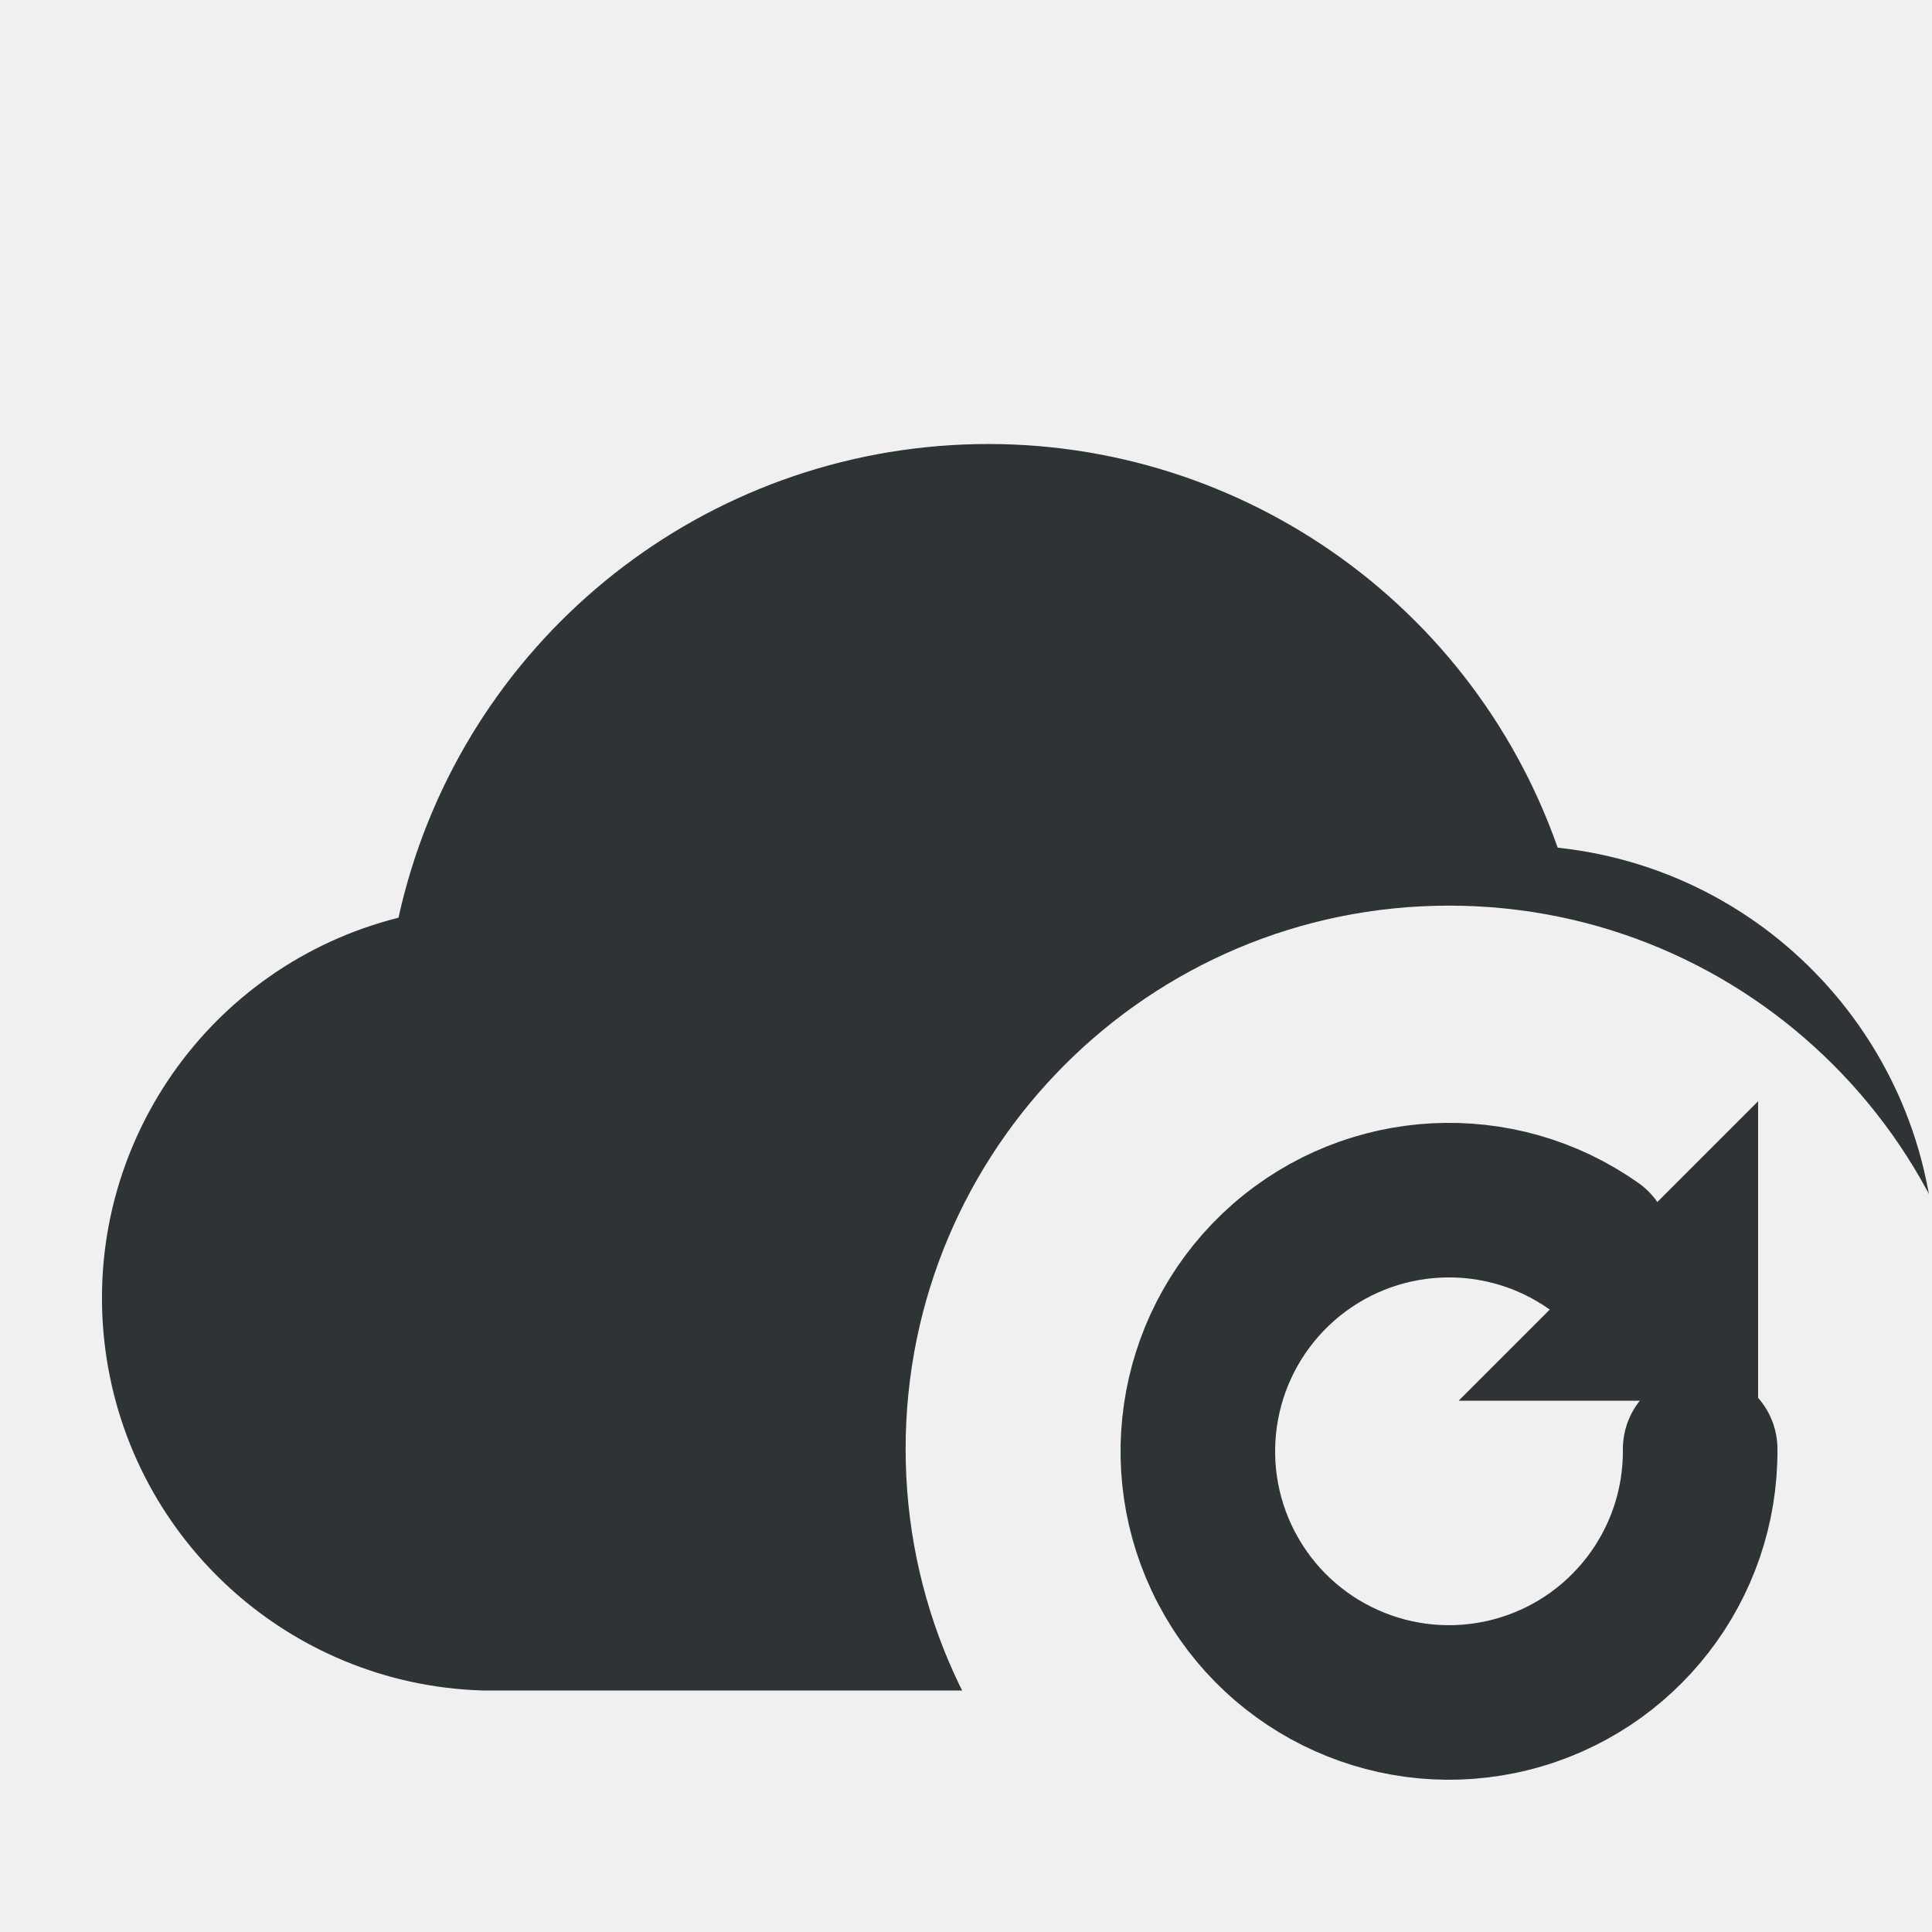
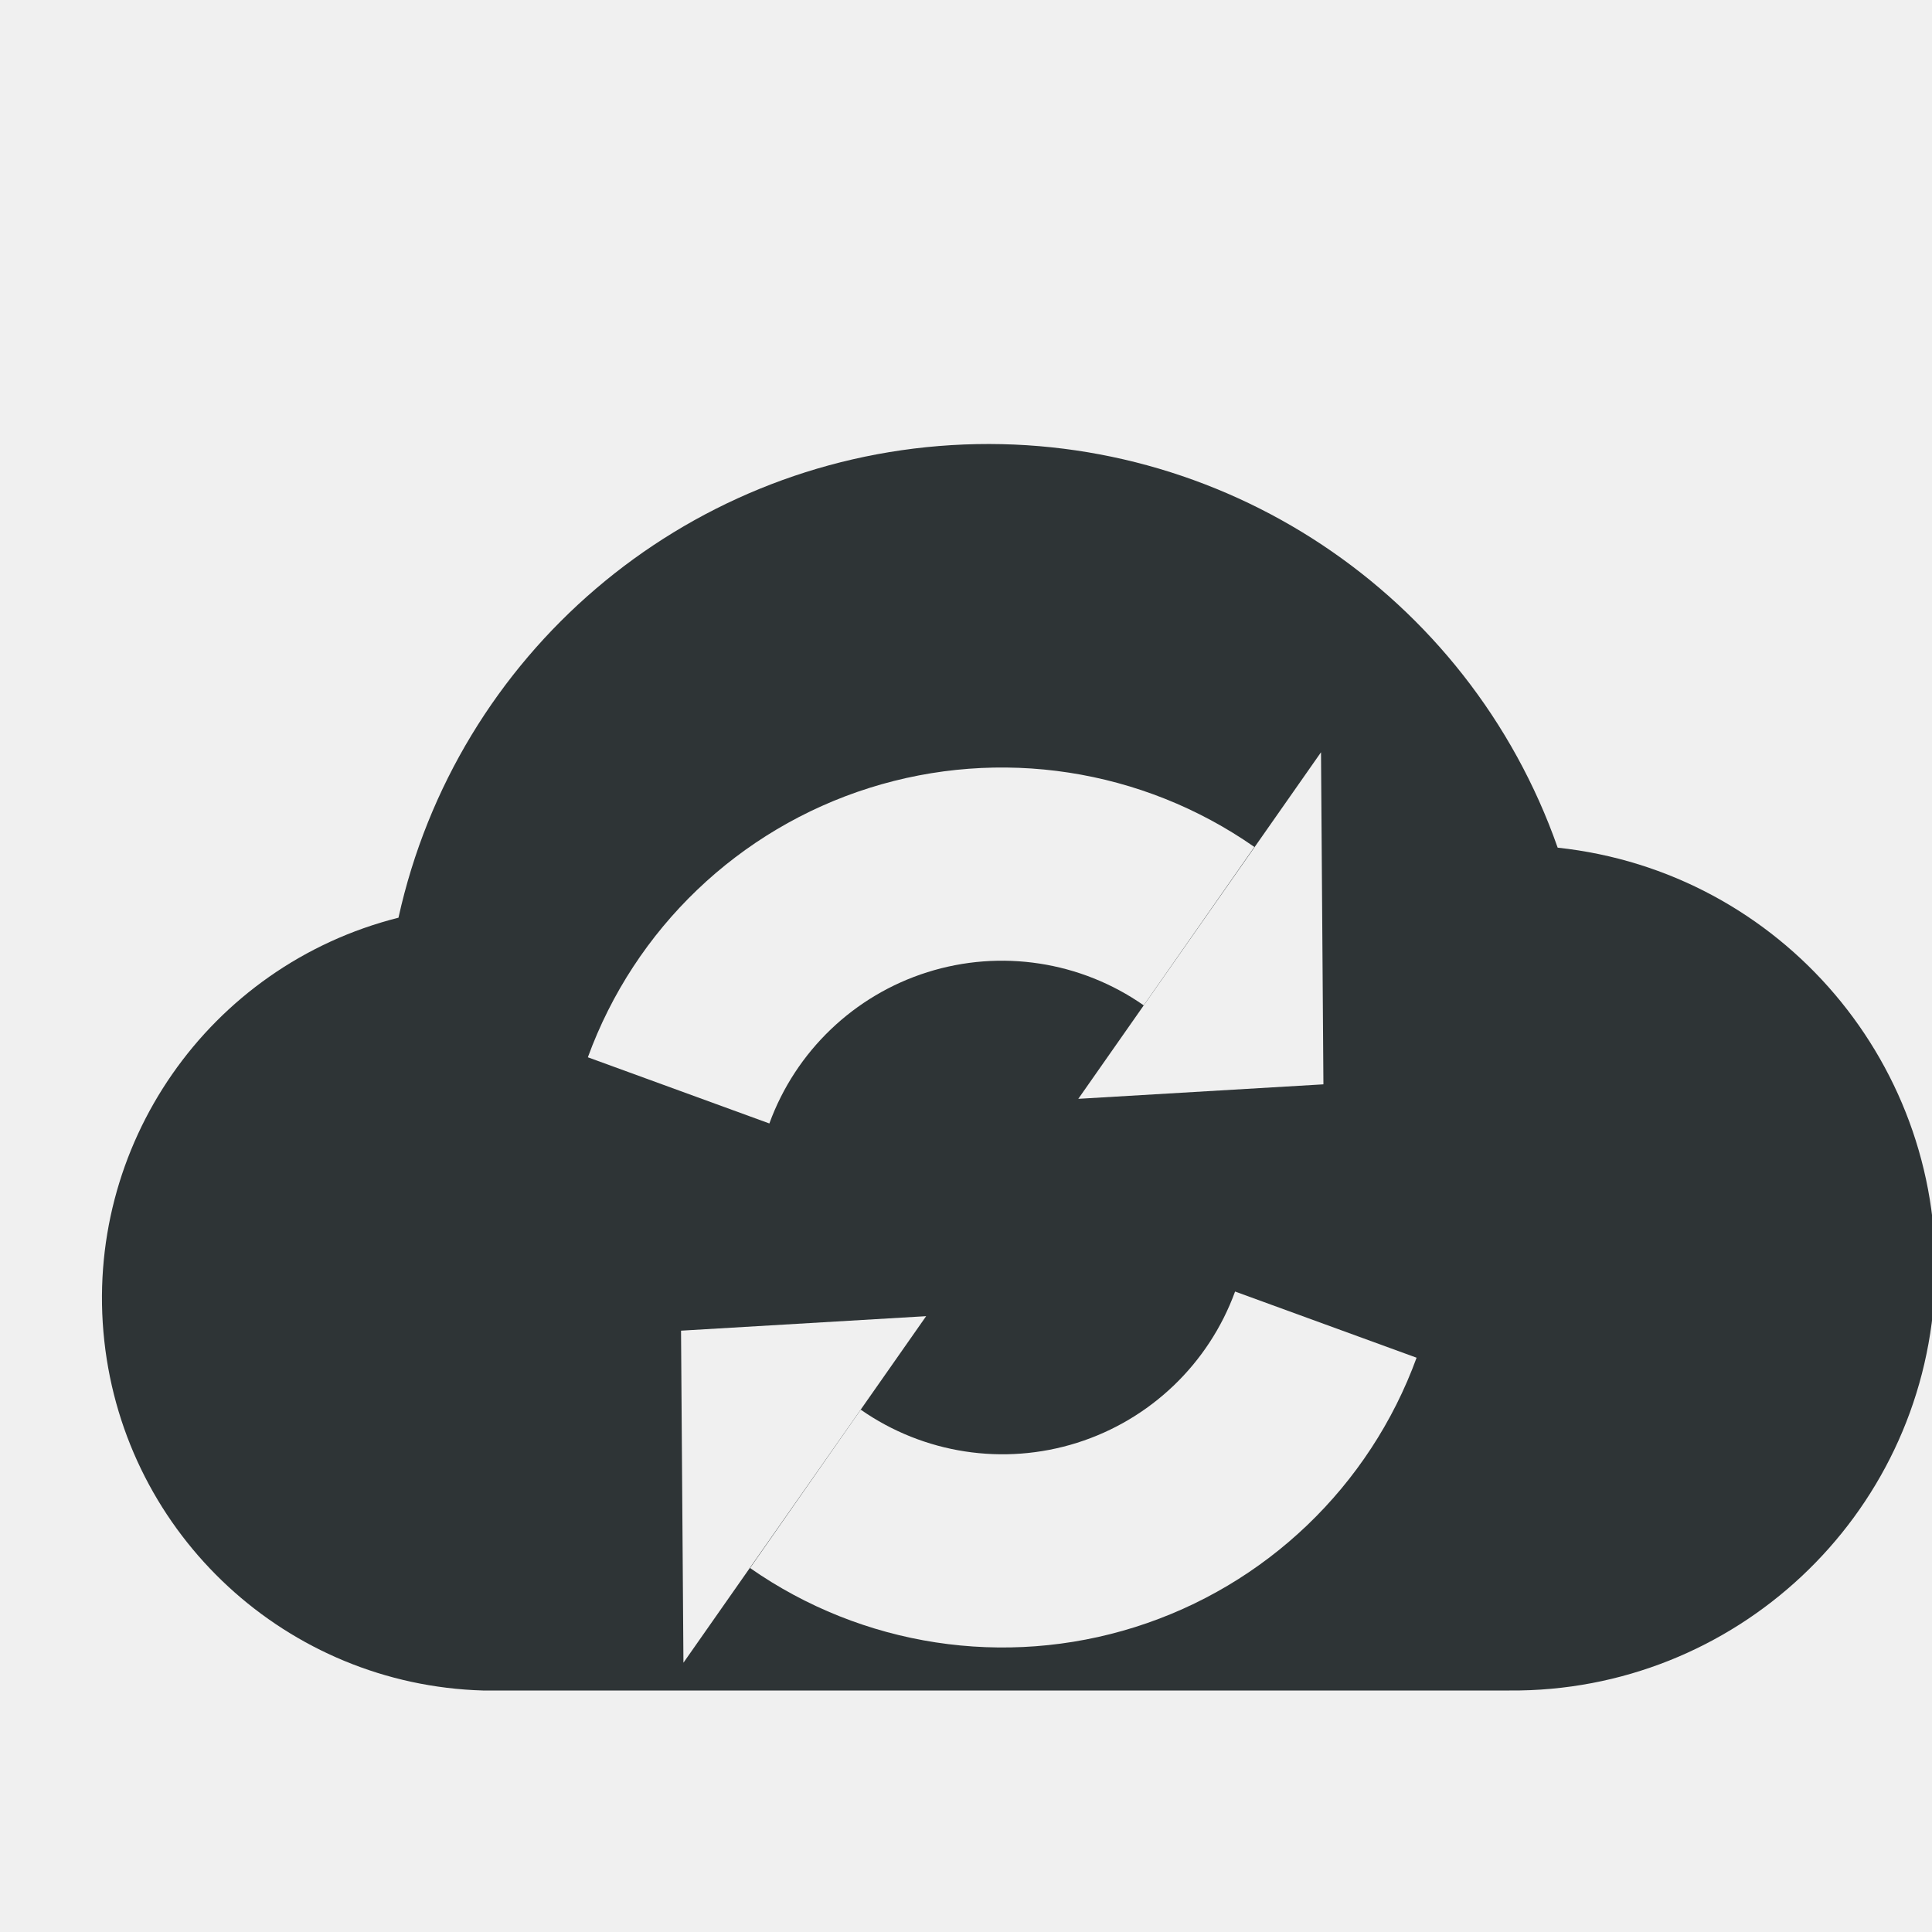
<svg xmlns="http://www.w3.org/2000/svg" width="16" height="16" viewBox="0 0 16 16">
  <defs>
    <mask id="m">
      <rect width="16" height="16" fill="#fff" />
-       <circle cx="12" cy="12" r="4.5" fill="#000" />
+       <g transform="rotate(0.0 8.3 10.0)">
+         <path d="M5.62 9.03A2.85 2.85 0 0 1 9.93 7.67" fill="none" stroke="#000" stroke-width="1.6" />
+         <path d="M10.94 6.23L10.96 8.98L8.93 9.10z" fill="#000" />
+         <path d="M10.98 10.97A2.85 2.85 0 0 1 6.67 12.33" fill="none" stroke="#000" stroke-width="1.6" />
+         <path d="M5.66 13.77L5.64 11.02L7.67 10.90z" fill="#000" />
+       </g>
    </mask>
  </defs>
  <path fill="#2e3436" mask="url(#m)" d="M4 14h8.5a3.5 3.5 0 0 0 .4-6.98A5 5 0 0 0 3.3 7.6 3.25 3.25 0 0 0 4 14z" />
-   <g transform="rotate(0 12 12) translate(12 12) scale(.8) translate(-12 -12)">
-     <path fill="none" stroke="#2e3436" stroke-width="1.6" stroke-linecap="round" d="M14.6 12a2.6 2.6 0 1 1-1.1-2.1" />
-     <path fill="#2e3436" d="M15.2 8.4v3.1h-3.1z" />
-   </g>
</svg>
